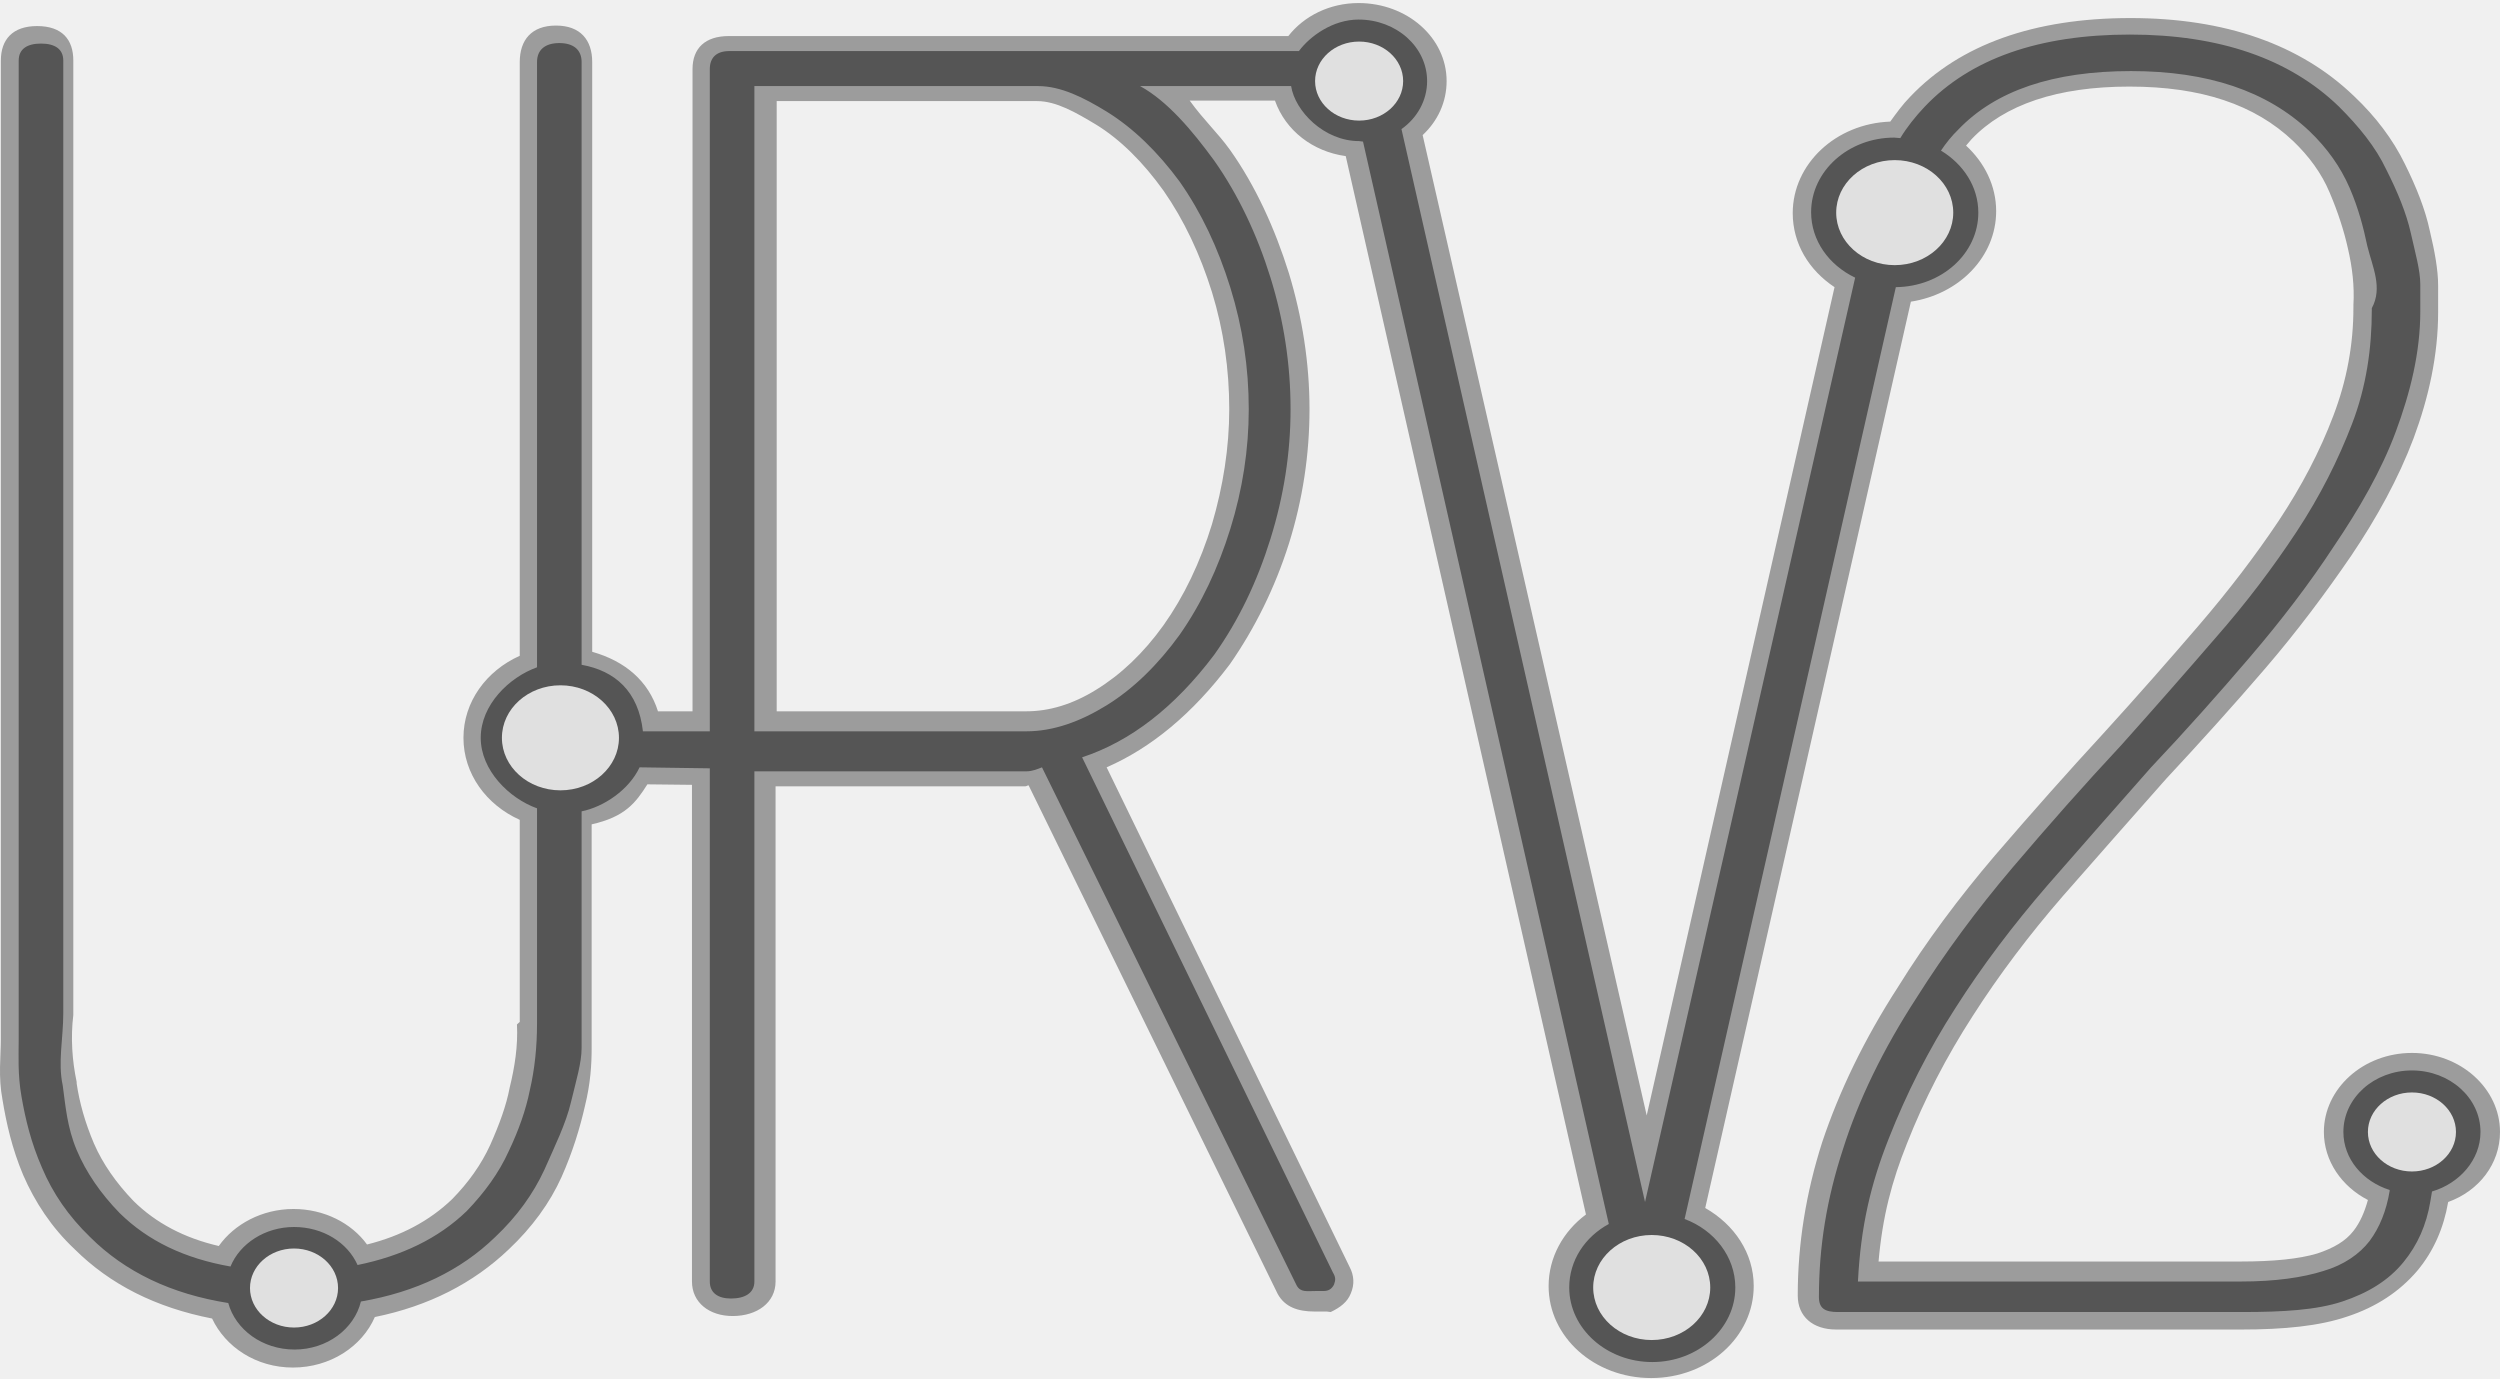
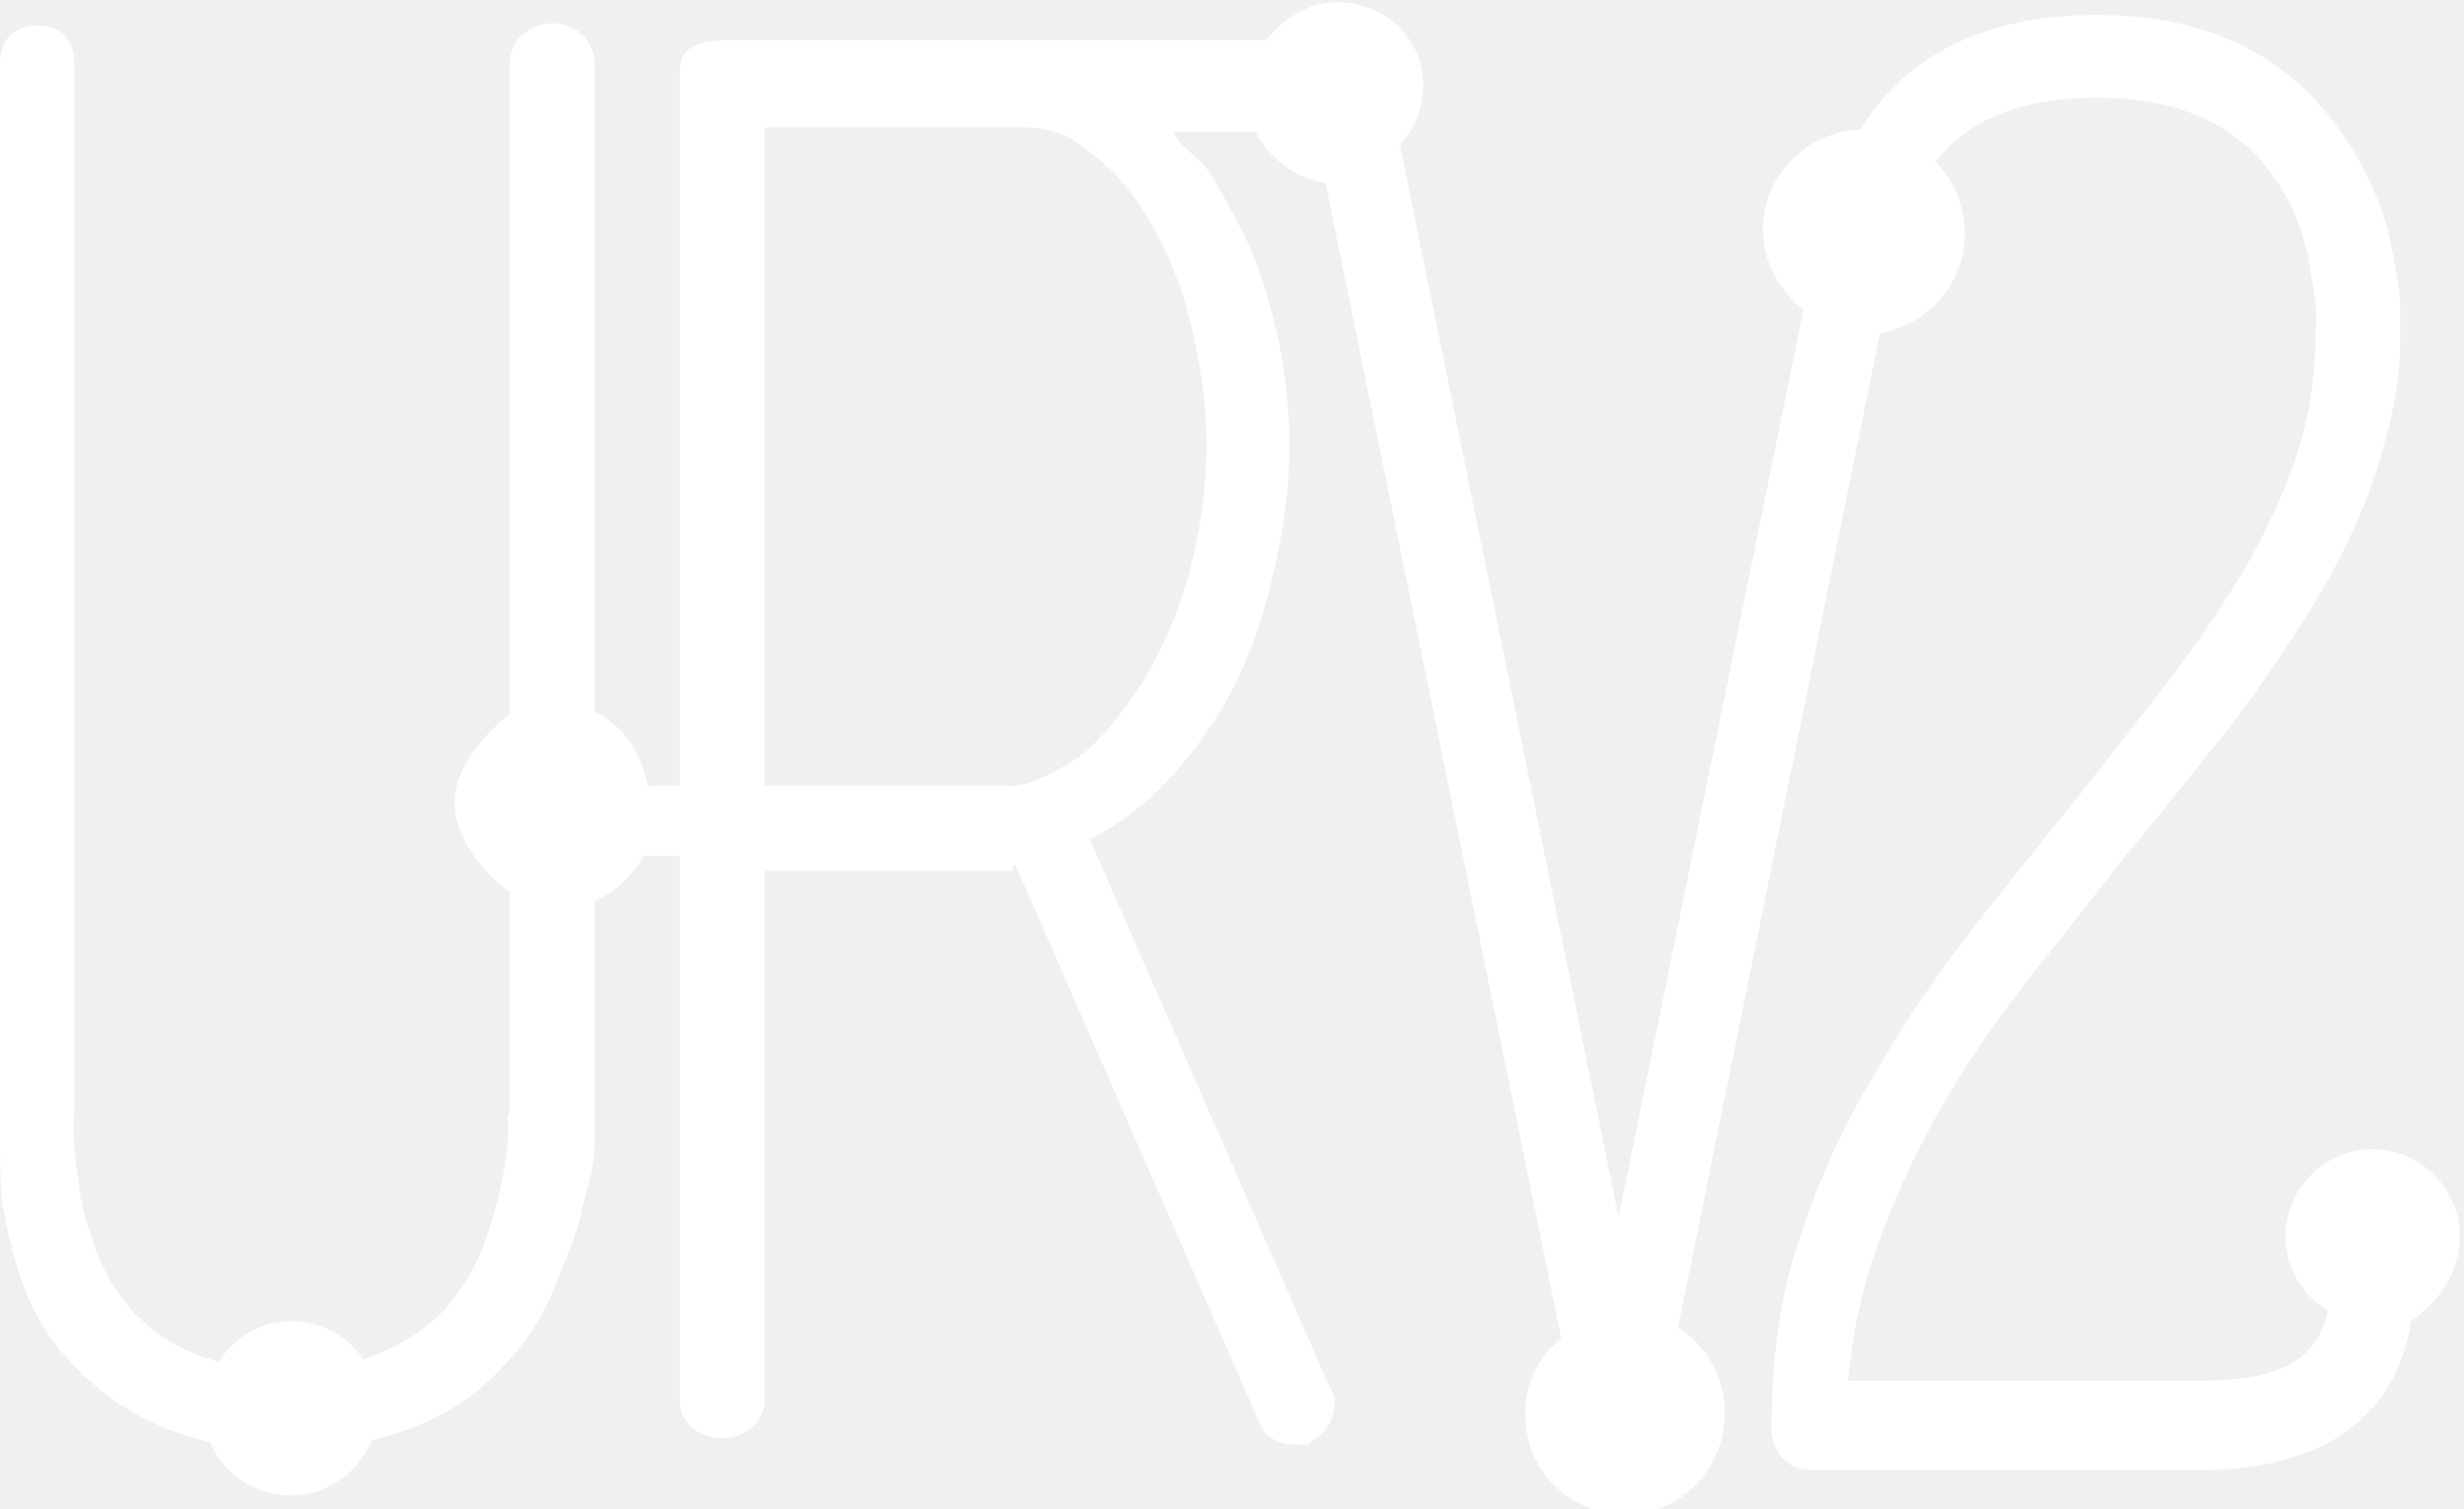
- <svg xmlns="http://www.w3.org/2000/svg" width="200" height="110.244" viewBox="0 0 200 110.244" id="svg2" version="1.1">
-   <defs id="defs4" />
-   <g transform="translate(-2.852875,-911.5622)" id="layer1">
-     <g id="text3352" style="font-style:normal;font-variant:normal;font-weight:900;font-stretch:normal;font-size:98.373px;line-height:125%;font-family:Lato;-inkscape-font-specification:'Lato Heavy';letter-spacing:0px;word-spacing:0px;opacity:0.95;fill:#f2f2f2;fill-opacity:0.941;stroke:none;stroke-width:1px;stroke-linecap:butt;stroke-linejoin:miter;stroke-opacity:1" transform="scale(0.9912075,1.008871)" />
-     <g transform="matrix(0.4458769,0,0,0.4001455,-6.352556,906.8446)" id="g4670">
-       <g id="Layer_1" />
-       <g id="Layer_2">
-         <g id="g4644">
-           <path style="fill:#9c9c9c" d="m 469.2,238.1 c 0,-8.7 -7.1,-15.8 -15.8,-15.8 -8.7,0 -15.8,7.1 -15.8,15.8 0,5.8 3.2,10.9 7.9,13.6 -0.6,2.4 -1.4,4.5 -2.6,6.2 -1.4,2 -3.5,3.4 -6.5,4.5 -3.3,1.1 -7.9,1.6 -13.7,1.6 l -65,0 c 0.7,-9 2.4,-16.1 5.1,-23.6 3.1,-8.8 7.1,-17.4 11.8,-25.5 4.7,-8.2 10.2,-16.3 16.2,-24 6.2,-7.9 12.4,-15.7 18.5,-23.4 6.1,-7.3 12.1,-14.7 17.8,-22.1 5.7,-7.4 10.8,-15 15.4,-22.5 4.6,-7.6 8.5,-15.5 11.2,-23.5 2.7,-8.1 4.4,-16.6 4.4,-25.2 l 0,-5.3 c 0,-3.1 -0.6,-6.8 -1.5,-11 -0.8,-4.2 -2.4,-8.7 -4.5,-13.4 C 450,39.7 446.9,35.1 443,31 433.4,20.7 419.9,15.4 402.9,15.4 c -17.3,0 -30.6,5.3 -39.5,15.7 -1.4,1.6 -2.5,3.3 -3.6,5 -9.8,0.4 -17.5,8.5 -17.5,18.3 0,6.1 2.9,11.4 7.5,14.8 l -33.7,165.6 -40.2,-196 c 2.7,-2.8 4.3,-6.6 4.3,-10.8 0,-8.7 -7.1,-15.6 -15.8,-15.6 -5.2,0 -9.8,2.6 -12.6,6.6 l -54.8,0 0,0 -45.6,0 c -4.2,0 -6.5,2.4 -6.5,6.6 l 0,128.4 -6.2,0 c -1.7,-6 -5.8,-10 -11.8,-11.9 l 0,-117.9 c 0,-4.4 -2.1,-7.3 -6.5,-7.3 -4.4,0 -6.5,2.9 -6.5,7.3 l 0,118.7 c -6,3 -10.1,9.2 -10.1,16.4 0,7.2 4.1,13.4 10.1,16.4 l 0,40.4 -0.5,0.5 c 0.2,4.3 -0.4,8.5 -1.3,12.6 -0.6,3.6 -1.9,7.5 -3.5,11.5 -1.6,3.9 -3.9,7.5 -6.8,10.8 -4.1,4.4 -9.2,7.4 -15.3,9.1 -2.8,-4.3 -7.7,-7.1 -13.2,-7.1 -5.6,0 -10.6,3 -13.4,7.4 -6.2,-1.6 -11.3,-4.6 -15.3,-9 -3.1,-3.6 -5.5,-7.4 -7.1,-11.5 -1.6,-4.2 -2.6,-8.2 -3.1,-12 l 0,-0.3 c -0.8,-4.2 -1.1,-8.8 -0.6,-13.4 l 0,-190.8 c 0,-4.2 -2,-6.9 -6.5,-6.9 -4.4,0 -6.5,2.7 -6.5,6.9 l 0,195.7 c 0,3.4 -0.5,7.4 0.3,12.1 0.7,4.7 1.7,9.7 3.7,15 2.1,5.4 5.1,10.5 9.2,14.8 6.4,7.1 14.6,11.7 24.7,13.9 2.4,5.7 7.9,9.8 14.5,9.8 6.7,0 12.4,-4.2 14.7,-10.1 9.7,-2.2 17.7,-6.8 24,-13.5 4.2,-4.4 7.4,-9.3 9.5,-14.5 2,-5 3.3,-9.8 4.2,-14.2 1,-4.5 1.2,-8.3 1.2,-11.6 l 0,-44.7 c 6,-1.5 7.9,-4.3 10,-8 l 8,0.1 0,99.3 c 0,4.2 3.1,6.9 7.3,6.9 4.4,0 7.7,-2.7 7.7,-6.9 l 0,-99 44.8,0 c 0.2,0 0.4,-0.2 0.6,-0.2 l 44.7,101.7 c 1.3,2.6 3.6,3.5 6.6,3.5 l 2.2,0 0.7,0.1 c 1.7,-0.9 3,-2 3.6,-3.7 0.7,-1.8 0.6,-3.6 -0.2,-5.3 l -43.6,-99.9 c 8,-3.9 15.4,-10.7 22.1,-20.6 4.5,-7.2 8.1,-15.3 10.6,-24.1 2.5,-8.9 3.7,-17.9 3.7,-26.9 0,-9.2 -1.3,-18.4 -3.7,-27.2 -2.5,-8.9 -6,-17.5 -10.6,-24.7 -2.2,-3.4 -4.6,-5.8 -7.2,-9.8 l 15.3,0 c 1.9,6 6.8,10.2 12.7,11.1 l 43.1,211.6 c -4.1,3.4 -6.7,8.6 -6.7,14.3 0,10.2 8.2,18.4 18.4,18.4 10.2,0 18.4,-8.2 18.4,-18.4 0,-6.6 -3.5,-12.3 -8.7,-15.6 L 363.5,72.1 c 8.7,-1.5 15.3,-9 15.3,-18.1 0,-5.1 -2.1,-9.7 -5.4,-13.1 0.3,-0.4 0.7,-0.9 1,-1.3 5.9,-6.9 15.4,-10.5 28.3,-10.5 12.9,0 22.5,3.6 29.4,10.9 2.9,3.1 5.1,6.5 6.5,10.2 1.5,3.9 2.6,7.7 3.3,11.2 0.8,3.8 1.2,7.6 1,11.4 l 0,0.5 c 0,7.4 -1.2,14.6 -3.6,21.6 -2.4,7.1 -5.7,14.1 -9.8,21 -4.2,7 -9,14 -14.4,21 -5.4,7 -11,14.1 -16.8,21.2 -6.7,8.1 -13.3,16.4 -19.7,24.7 -6.5,8.5 -12.4,17.3 -17.4,26.3 -6.1,10.5 -10.6,21 -13.6,31 -2.9,10.1 -4.4,20.3 -4.4,30.7 0,4.2 2.7,6.8 6.9,6.8 l 72.6,0 c 7.8,0 14.1,-0.7 19.1,-2.6 5.2,-1.9 9.4,-5 12.6,-9.2 2.9,-3.9 4.7,-8.5 5.5,-13.7 0,0 0,0 0,0 5.5,-2.2 9.3,-7.6 9.3,-14 z M 160,32 l 37.1,0 0,0 9.6,0 c 3.5,0 7,2.3 10.6,4.7 4.4,3 8.5,7.6 12.1,13.2 3.7,5.9 6.6,12.8 8.7,20.3 2.1,7.6 3.1,15.5 3.1,23.4 0,7.7 -1.1,15.4 -3.1,23 -2.1,7.6 -5,14.4 -8.7,20.2 -3.6,5.6 -7.7,9.9 -12.1,12.9 -4.2,2.9 -8.4,4.3 -12.5,4.3 l -44.8,0 0,-122 z" id="path4646" />
-           <path style="fill:#555555" d="m 465.7,238.1 c 0,-6.8 -5.5,-12.3 -12.3,-12.3 -6.8,0 -12.3,5.5 -12.3,12.3 0,5.4 3.5,9.9 8.3,11.6 0,0.1 0,0.2 0,0.2 -0.6,4 -1.8,7.3 -3.6,10 -1.8,2.6 -4.6,4.8 -8.3,6 -3.7,1.3 -8.6,2.1 -14.8,2.1 l -68.7,0 c 0.5,-11 2.3,-19.5 5.5,-28.5 3.2,-9.1 7.2,-17.9 12,-26.2 4.8,-8.4 10.3,-16.5 16.5,-24.5 6.2,-7.9 12.4,-15.8 18.6,-23.6 6.2,-7.3 12.1,-14.7 17.7,-22 5.6,-7.3 10.7,-14.7 15.1,-22.2 4.5,-7.4 8.5,-15.1 11.1,-22.9 2.6,-7.8 4.4,-15.8 4.4,-24.1 0,-0.7 0,-2.5 0,-5.3 0,-2.9 -0.9,-6.3 -1.7,-10.3 -0.8,-4 -2.4,-8.3 -4.4,-12.7 -1.9,-4.5 -4.9,-8.6 -8.5,-12.6 -8.9,-9.6 -21.5,-14.4 -37.5,-14.4 -16.3,0 -28.6,4.8 -36.8,14.4 -1.7,2 -3.2,4.1 -4.4,6.3 -0.4,0 -0.7,-0.1 -1.1,-0.1 -8.2,0 -14.9,6.7 -14.9,14.9 0,5.7 3.2,10.6 7.9,13.1 L 315.8,252.1 272.1,37.6 c 2.8,-2.2 4.6,-5.7 4.6,-9.6 0,-6.8 -5.5,-12.3 -12.3,-12.3 -4.6,0 -8.7,3.3 -10.7,6.3 l -53.1,0 0,0 -49.1,0 c -2.3,0 -3.5,1.3 -3.5,3.6 l 0,132.4 -12,0 c -0.8,-8 -5,-12.1 -11,-13.3 l 0,-120.5 c 0,-2.5 -1.5,-3.8 -4,-3.8 -2.5,0 -4,1.3 -4,3.8 l 0,121 c -5,2 -10.1,7.5 -10.1,14.1 0,6.5 5.1,12.1 10.1,14.1 l 0,42.7 0,0.3 c 0,4.6 -0.4,9.1 -1.3,13.4 -0.7,3.9 -2,8 -3.8,12.2 -1.7,4.2 -4.3,8.2 -7.5,11.9 -5.1,5.5 -11.7,9 -19.6,10.8 -1.8,-4.5 -6.2,-7.6 -11.4,-7.6 -5.2,0 -9.7,3.3 -11.4,7.9 -8.2,-1.6 -14.8,-5.1 -19.9,-10.7 -3.4,-3.9 -6,-8.1 -7.7,-12.6 -1.7,-4.5 -2,-8.8 -2.5,-12.9 C 31,224.2 32,219.4 32,214.4 L 32,214 32,23.9 c 0,-2.3 -1.5,-3.4 -4,-3.4 -2.5,0 -4,1.1 -4,3.4 l 0,189.8 c 0,0.7 0,2.6 0,5.8 0,3.2 -0.2,7.1 0.5,11.5 0.7,4.5 1.7,9.2 3.7,14.3 1.9,5 4.7,9.6 8.6,13.8 6.3,7 14.6,11.4 24.8,13.2 1.3,5.3 6.1,9.3 11.9,9.3 5.8,0 10.7,-4.1 11.9,-9.6 9.9,-1.9 17.9,-6.2 24.1,-12.9 3.9,-4.1 6.8,-8.6 8.8,-13.4 1.9,-4.8 3.9,-9.3 4.8,-13.6 0.9,-4.2 1.9,-7.8 1.9,-10.8 0,-3 0,-4.7 0,-5.2 l 0,-42.1 c 4,-0.9 8.5,-4.3 10.4,-8.8 l 12.6,0.2 0,102.6 c 0,2.3 1.5,3.4 3.8,3.4 2.5,0 4.2,-1.1 4.2,-3.4 l 0,-102 48.8,0 c 1.1,0 2.1,-0.5 2.8,-0.8 l 45.7,103.6 c 0.7,1.4 1.8,1.1 3.4,1.1 l 1.4,0 c 0.9,0 1.5,-0.4 1.9,-1.3 0.3,-0.9 0.3,-1.5 -0.2,-2.4 l -45,-103 c 8.7,-3.2 16.6,-10 23.7,-20.5 4.4,-6.9 7.7,-14.6 10.1,-23.2 2.4,-8.6 3.6,-17.2 3.6,-25.9 0,-8.9 -1.2,-17.7 -3.6,-26.3 -2.4,-8.6 -5.8,-16.6 -10.1,-23.4 -4,-6.1 -8.4,-11.9 -13.3,-14.9 l 27.1,0 c 0.7,5 5.9,11 12.2,11 0.2,0 0.5,0.1 0.7,0.1 l 44.1,216.4 c -4.3,2.6 -7.1,7.3 -7.1,12.7 0,8.2 6.7,14.9 14.9,14.9 8.2,0 14.9,-6.7 14.9,-14.9 0,-6.2 -3.8,-11.5 -9.1,-13.7 L 360.8,69.2 c 8.2,-0.1 14.8,-6.7 14.8,-14.9 0,-5.2 -2.7,-9.7 -6.7,-12.4 0.9,-1.5 1.9,-2.9 3.1,-4.2 6.7,-7.8 17,-11.7 31,-11.7 13.8,0 24.4,4 32,12 3.2,3.4 5.6,7.2 7.2,11.3 1.6,4.1 2.5,8 3.2,11.7 0.9,4.1 2.8,8.3 0.8,12.4 l 0,0.3 c 0,7.8 -1,15.4 -3.5,22.7 -2.5,7.3 -5.8,14.6 -10,21.7 -4.2,7.1 -9,14.2 -14.6,21.3 -5.5,7.1 -11.1,14.2 -16.8,21.3 -6.7,8 -13.2,16.2 -19.6,24.6 -6.4,8.4 -12.1,17 -17.2,26 -6,10.3 -10.4,20.4 -13.2,30.3 -2.9,9.9 -4.3,19.4 -4.3,29.5 0,2.3 1.1,3 3.4,3 l 72.6,0 c 7.3,0 13.3,-0.4 17.9,-2.1 4.6,-1.7 8.3,-4.2 11,-7.9 2.5,-3.4 4.1,-7.4 4.8,-12.1 0.1,-0.7 0.2,-1.3 0.3,-2 4.9,-1.6 8.7,-6.3 8.7,-11.9 z M 219.2,34.1 c 4.8,3.3 9.2,8.1 13.1,14 3.9,6.2 6.9,13.3 9.1,21.2 2.2,7.9 3.3,16 3.3,24.3 0,8 -1.1,16 -3.3,23.9 -2.2,7.9 -5.2,15 -9.1,21.2 -3.9,6 -8.3,10.8 -13.1,14.1 -4.8,3.3 -9.6,5.2 -14.4,5.2 l -48.8,0 0,-129 44.6,0 0,0 6.3,0 c 4.1,0 8.2,2.3 12.3,5.1 z" id="path4648" />
-           <g id="g4650">
-             <circle style="fill:#e0e0e0" cx="73.4" cy="269.3" r="7.9" id="circle4652" />
-             <circle style="fill:#e0e0e0" cx="317" cy="269.2" r="10.5" id="circle4654" />
-             <circle style="fill:#e0e0e0" cx="121.2" cy="159.3" r="10.5" id="circle4656" />
-             <circle style="fill:#e0e0e0" cx="264.5" cy="28" r="7.9" id="circle4658" />
-             <circle style="fill:#e0e0e0" cx="360.6" cy="54.3" r="10.5" id="circle4660" />
-             <circle style="fill:#e0e0e0" cx="453.4" cy="238.1" r="7.9" id="circle4662" />
-           </g>
-         </g>
-       </g>
+ <svg xmlns="http://www.w3.org/2000/svg" version="1.1" id="Layer_1" x="0px" y="0px" viewBox="0 0 116 71" enable-background="new 0 0 116 71" xml:space="preserve">
+   <g>
+     <path fill="#FFFFFF" d="M115.8,58.2c0-2.2-1.8-4.1-4.1-4.1c-2.2,0-4.1,1.8-4.1,4.1c0,1.5,0.8,2.8,2,3.5c-0.1,0.6-0.4,1.2-0.7,1.6   c-0.4,0.5-0.9,0.9-1.7,1.2c-0.8,0.3-2,0.5-3.5,0.5H87c0.2-2,0.6-4.2,1.3-6.1c0.8-2.3,1.8-4.5,3-6.6c1.2-2.1,2.6-4.2,4.2-6.2   c1.6-2,3.2-4.1,4.8-6.1c1.6-1.9,3.1-3.8,4.6-5.7c1.5-1.9,2.8-3.9,4-5.8c1.2-2,2.2-4,2.9-6.1c0.7-2.1,1.2-4.3,1.2-6.5v-1.4   c0-0.8-0.2-1.7-0.4-2.8c-0.2-1.1-0.6-2.3-1.2-3.5C110.8,7,110,5.8,109,4.7c-2.5-2.7-6-4-10.3-4c-4.5,0-7.9,1.4-10.2,4.1   c-0.3,0.4-0.7,0.9-0.9,1.3C85,6.2,83,8.3,83,10.8c0,1.6,0.8,2.9,1.9,3.8l-8.7,42.7L65.9,6.8C66.6,6.1,67,5.1,67,4   c0-2.2-1.8-3.9-4.1-3.9c-1.3,0-2.5,0.8-3.3,1.8H45.6l0,0H33.8C32.7,2,32,2.3,32,3.4V37h-1.5c-0.4-2-1.5-3-2.5-3.5V3   c0-1.1-0.9-1.9-2-1.9S24,1.9,24,3v30.6c-1,0.8-2.6,2.4-2.6,4.2s1.6,3.5,2.6,4.2v10.4l-0.1,0.1c0.1,1.1-0.1,2.2-0.3,3.3   c-0.2,0.9-0.5,1.9-0.9,3c-0.4,1-1,1.9-1.7,2.8c-1.1,1.1-2.4,1.9-3.9,2.4c-0.7-1.1-2-1.8-3.4-1.8c-1.5,0-2.7,0.8-3.4,1.9   c-1.6-0.4-2.9-1.2-4-2.3c-0.8-0.9-1.4-1.9-1.8-3c-0.4-1.1-0.7-2.1-0.8-3.1l0-0.1c-0.2-1.1-0.3-2.3-0.2-3.5L3.5,3   c0-1.1-0.6-1.8-1.7-1.8C0.6,1.2,0,1.9,0,3v50.5c0,0.9,0,1.9,0.1,3.1c0.2,1.2,0.5,2.5,1,3.9c0.5,1.4,1.3,2.7,2.4,3.8   c1.7,1.8,3.8,3,6.4,3.6c0.6,1.5,2.1,2.5,3.8,2.5c1.7,0,3.2-1.1,3.8-2.6c2.5-0.6,4.6-1.7,6.2-3.5c1.1-1.1,1.9-2.4,2.4-3.7   c0.5-1.3,1.1-2.5,1.3-3.7c0.3-1.2,0.6-2.1,0.6-3V42.4c1-0.4,1.7-1.1,2.3-2.1l1.7,0v25.6c0,1.1,0.9,1.8,2,1.8c1.1,0,2-0.7,2-1.8V41   h11.6c0.1,0,0.1-0.3,0.2-0.3L59.3,67c0.3,0.7,0.9,1,1.7,1h0.6l0.2-0.2c0.4-0.2,0.8-0.6,0.9-1.1c0.2-0.5,0.2-1-0.1-1.4L51.3,39.5   c2.1-1,4-2.8,5.7-5.3c1.2-1.8,2.1-3.9,2.7-6.2c0.6-2.3,1-4.6,1-6.9c0-2.4-0.3-4.7-1-7c-0.6-2.3-1.6-4-2.7-5.9c-0.6-0.9-1.2-1-1.8-2   h3.9c0.5,1,1.7,2.2,3.3,2.4l11.1,54.4c-1.1,0.9-1.7,2.1-1.7,3.6c0,2.6,2.1,4.7,4.7,4.7s4.7-2.1,4.7-4.8c0-1.7-0.9-3.2-2.2-4   l9.5-46.8c2.2-0.4,4-2.3,4-4.7c0-1.3-0.5-2.5-1.4-3.4c0.1-0.1,0.2-0.2,0.3-0.3c1.5-1.8,4-2.7,7.3-2.7c3.3,0,5.8,0.9,7.6,2.8   c0.7,0.8,1.3,1.7,1.7,2.6c0.4,1,0.7,2,0.8,2.9c0.2,1,0.3,2,0.2,2.9l0,0.1c0,1.9-0.3,3.8-0.9,5.6c-0.6,1.8-1.5,3.7-2.5,5.4   c-1.1,1.8-2.3,3.6-3.7,5.4c-1.4,1.8-2.8,3.6-4.3,5.5c-1.7,2.1-3.4,4.2-5.1,6.4c-1.7,2.2-3.2,4.5-4.5,6.8c-1.6,2.7-2.7,5.4-3.5,8   c-0.8,2.6-1.1,5.5-1.1,8.2c0,1.1,0.7,2,1.8,2h18.7c2,0,3.6-0.4,4.9-0.9c1.3-0.5,2.4-1.4,3.3-2.5c0.7-1,1.2-2.2,1.4-3.6c0,0,0,0,0,0   C114.8,61.3,115.8,59.9,115.8,58.2z M36,6h9.6l0,0H48c0.9,0,1.8,0.1,2.7,0.7c1.1,0.8,2.2,1.7,3.1,3.2c1,1.5,1.7,3.2,2.2,5.1   c0.5,2,0.8,3.9,0.8,6c0,2-0.3,4-0.8,5.9c-0.5,1.9-1.3,3.7-2.2,5.2c-0.9,1.4-2,2.8-3.1,3.6c-1.1,0.7-2.2,1.3-3.2,1.3H36V6z" />
+     <path fill="#FFFFFF" d="M114.9,58.2c0-1.7-1.4-3.2-3.2-3.2c-1.7,0-3.2,1.4-3.2,3.2c0,1.4,0.9,2.6,2.1,3c0,0,0,0,0,0.1   c-0.1,1-0.5,1.9-0.9,2.6c-0.5,0.7-1.2,1.3-2.1,1.6c-0.9,0.3-2.2,0.6-3.8,0.6H86.1c0.1-3,0.6-5.1,1.4-7.4c0.8-2.3,1.9-4.6,3.1-6.8   c1.2-2.2,2.7-4.3,4.3-6.3c1.6-2,3.2-4.1,4.8-6.1c1.6-1.9,3.1-3.8,4.6-5.7c1.4-1.9,2.8-3.8,3.9-5.7c1.2-1.9,2.1-3.9,2.8-5.9   c0.7-2,1.1-4.1,1.1-6.2c0-0.2,0-0.6,0-1.4c0-0.7-0.2-1.6-0.4-2.7c-0.2-1-0.6-2.1-1.1-3.3c-0.5-1.2-1.2-2.2-2.2-3.2   c-2.3-2.5-5.5-3.7-9.7-3.7c-4.2,0-7.4,1.2-9.5,3.7C88.7,5.9,88.4,6.4,88,7c-0.1,0-0.2,0-0.3,0c-2.1,0-3.8,1.7-3.8,3.8   c0,1.5,0.8,2.7,2,3.4l-9.7,47.7L64.9,6.5C65.7,5.9,66.1,5,66.1,4c0-1.7-1.4-2.9-3.2-2.9c-1.2,0-2.2,0.9-2.8,1.9H46.5l0,0H33.8   C33.2,3,33,2.8,33,3.4V38h-3.2c-0.2-2-0.8-3.6-2.8-3.9V3c0-0.7-0.4-1-1-1c-0.7,0-1,0.3-1,1v31.2c-1,0.5-2.6,1.9-2.6,3.6   c0,1.7,1.6,3.1,2.6,3.6v11v0.1c0,1.2-0.2,2.3-0.4,3.5c-0.2,1-0.5,2.1-1,3.1c-0.4,1.1-1.1,2.1-1.9,3.1c-1.3,1.4-3,2.3-5.1,2.8   c-0.5-1.2-1.6-2-2.9-2c-1.3,0-2.5,0.8-3,2c-2.1-0.4-3.8-1.3-5.1-2.8c-0.9-1-1.6-2.1-2-3.2C3.2,58,3.1,56.9,3,55.8   c-0.2-1.2,0-2.4,0-3.7V52V3c0-0.6-0.4-0.9-1-0.9C1.3,2.1,1,2.4,1,3v49c0,0.2,0,0.7,0,1.5c0,0.8-0.1,1.8,0.1,3   c0.2,1.2,0.4,2.4,0.9,3.7c0.5,1.3,1.2,2.5,2.2,3.5c1.6,1.8,3.8,2.9,6.4,3.4c0.3,1.4,1.6,2.4,3.1,2.4c1.5,0,2.8-1.1,3.1-2.5   c2.5-0.5,4.6-1.6,6.2-3.3c1-1.1,1.8-2.2,2.3-3.5c0.5-1.2,1-2.4,1.3-3.5c0.2-1.1,0.5-2,0.5-2.8c0-0.8,0-1.2,0-1.3V41.7   c1-0.2,2.2-1.1,2.7-2.3l3.3,0v26.5c0,0.6,0.4,0.9,1,0.9c0.6,0,1-0.3,1-0.9V40h12.6c0.3,0,0.5-0.3,0.7-0.4l11.8,26.9   c0.2,0.4,0.5,0.5,0.9,0.5h0.4c0.2,0,0.4-0.4,0.5-0.6c0.1-0.2,0.1-0.5,0-0.8L50.1,39c2.2-0.8,4.3-2.6,6.1-5.3c1.1-1.8,2-3.8,2.6-6   c0.6-2.2,0.9-4.5,0.9-6.7c0-2.3-0.3-4.6-0.9-6.8c-0.6-2.2-1.5-3.9-2.6-5.7c-1-1.6-2.2-2.5-3.4-3.5h7C60,6,61.3,7.5,63,7.5   c0.1,0,0.1-0.2,0.2-0.2l11.4,55.7c-1.1,0.7-1.8,1.8-1.8,3.2c0,2.1,1.7,3.8,3.8,3.8s3.8-1.7,3.8-3.9c0-1.6-1-3-2.4-3.5l9.8-48.1   c2.1,0,3.8-1.7,3.8-3.8c0-1.3-0.7-2.5-1.7-3.2c0.2-0.4,0.5-0.7,0.8-1.1c1.7-2,4.4-3,8-3c3.5,0,6.3,1,8.3,3.1   c0.8,0.9,1.4,1.9,1.9,2.9c0.4,1.1,0.7,2.1,0.9,3c0.2,1.1,0.3,2.1,0.3,3.2v0.1c0,2-0.4,4-1,5.9c-0.7,1.9-1.5,3.8-2.6,5.6   c-1.1,1.8-2.4,3.7-3.8,5.5c-1.4,1.8-2.9,3.7-4.4,5.5c-1.7,2.1-3.4,4.2-5.1,6.3c-1.7,2.2-3.1,4.4-4.4,6.7c-1.5,2.7-2.7,5.3-3.4,7.8   c-0.7,2.5-1.1,5.3-1.1,7.9c0,0.6,0.3,1,0.9,1h18.7c1.9,0,3.4-0.4,4.6-0.8c1.2-0.4,2.1-1.2,2.8-2.2c0.7-0.9,1.1-2,1.2-3.2   c0-0.2,0-0.4,0.1-0.6C113.9,60.9,114.9,59.7,114.9,58.2z M51.3,6c1.2,0.9,2.4,1.9,3.4,3.4c1,1.6,1.8,3.3,2.4,5.4   c0.6,2,0.8,4.1,0.8,6.2c0,2.1-0.3,4.1-0.8,6.1c-0.6,2-1.3,3.9-2.4,5.4c-1,1.5-2.1,3-3.4,3.9C50,37.3,48.8,38,47.6,38H35V5h11.5l0,0   h1.6C49.2,5,50.2,5.2,51.3,6z" />
+     <g>
+       <circle fill="#FFFFFF" cx="13.7" cy="66.3" r="2" />
+       <circle fill="#FFFFFF" cx="76.5" cy="66.3" r="2.7" />
+       <circle fill="#FFFFFF" cx="26" cy="37.9" r="2.7" />
+       <circle fill="#FFFFFF" cx="63" cy="4" r="2" />
+       <circle fill="#FFFFFF" cx="87.8" cy="10.8" r="2.7" />
+       <circle fill="#FFFFFF" cx="111.7" cy="58.2" r="2" />
    </g>
  </g>
</svg>
